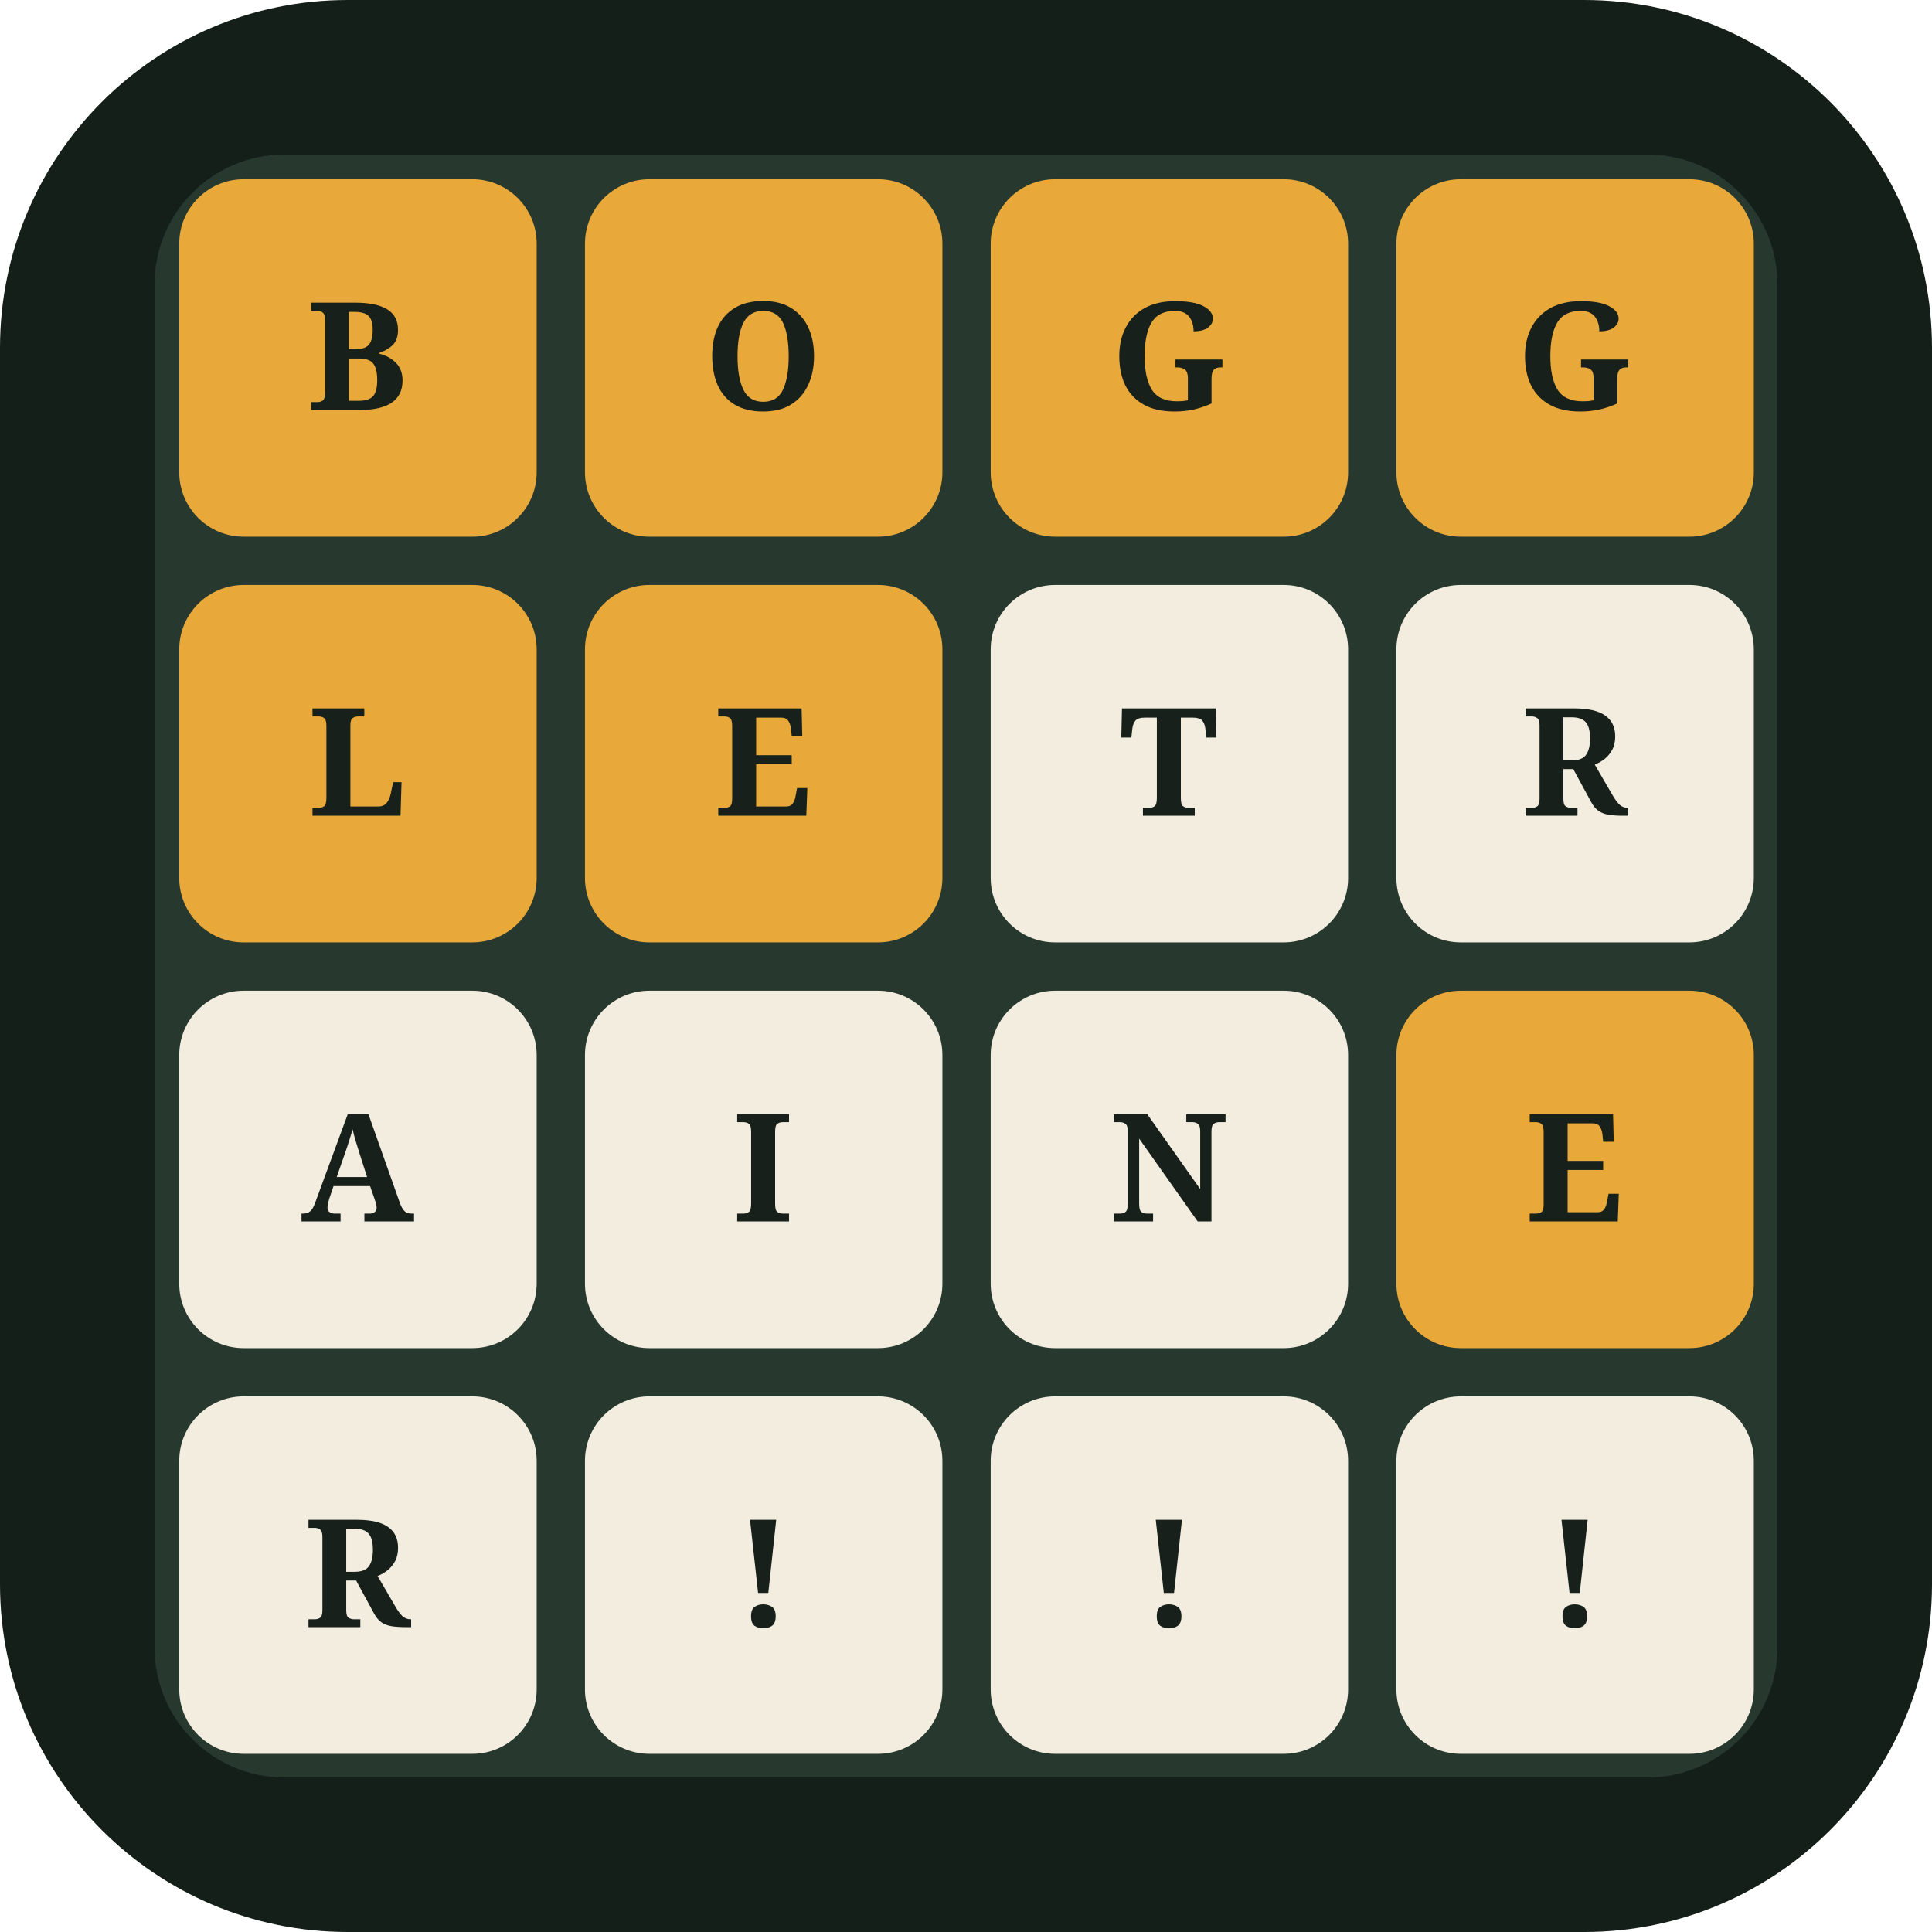
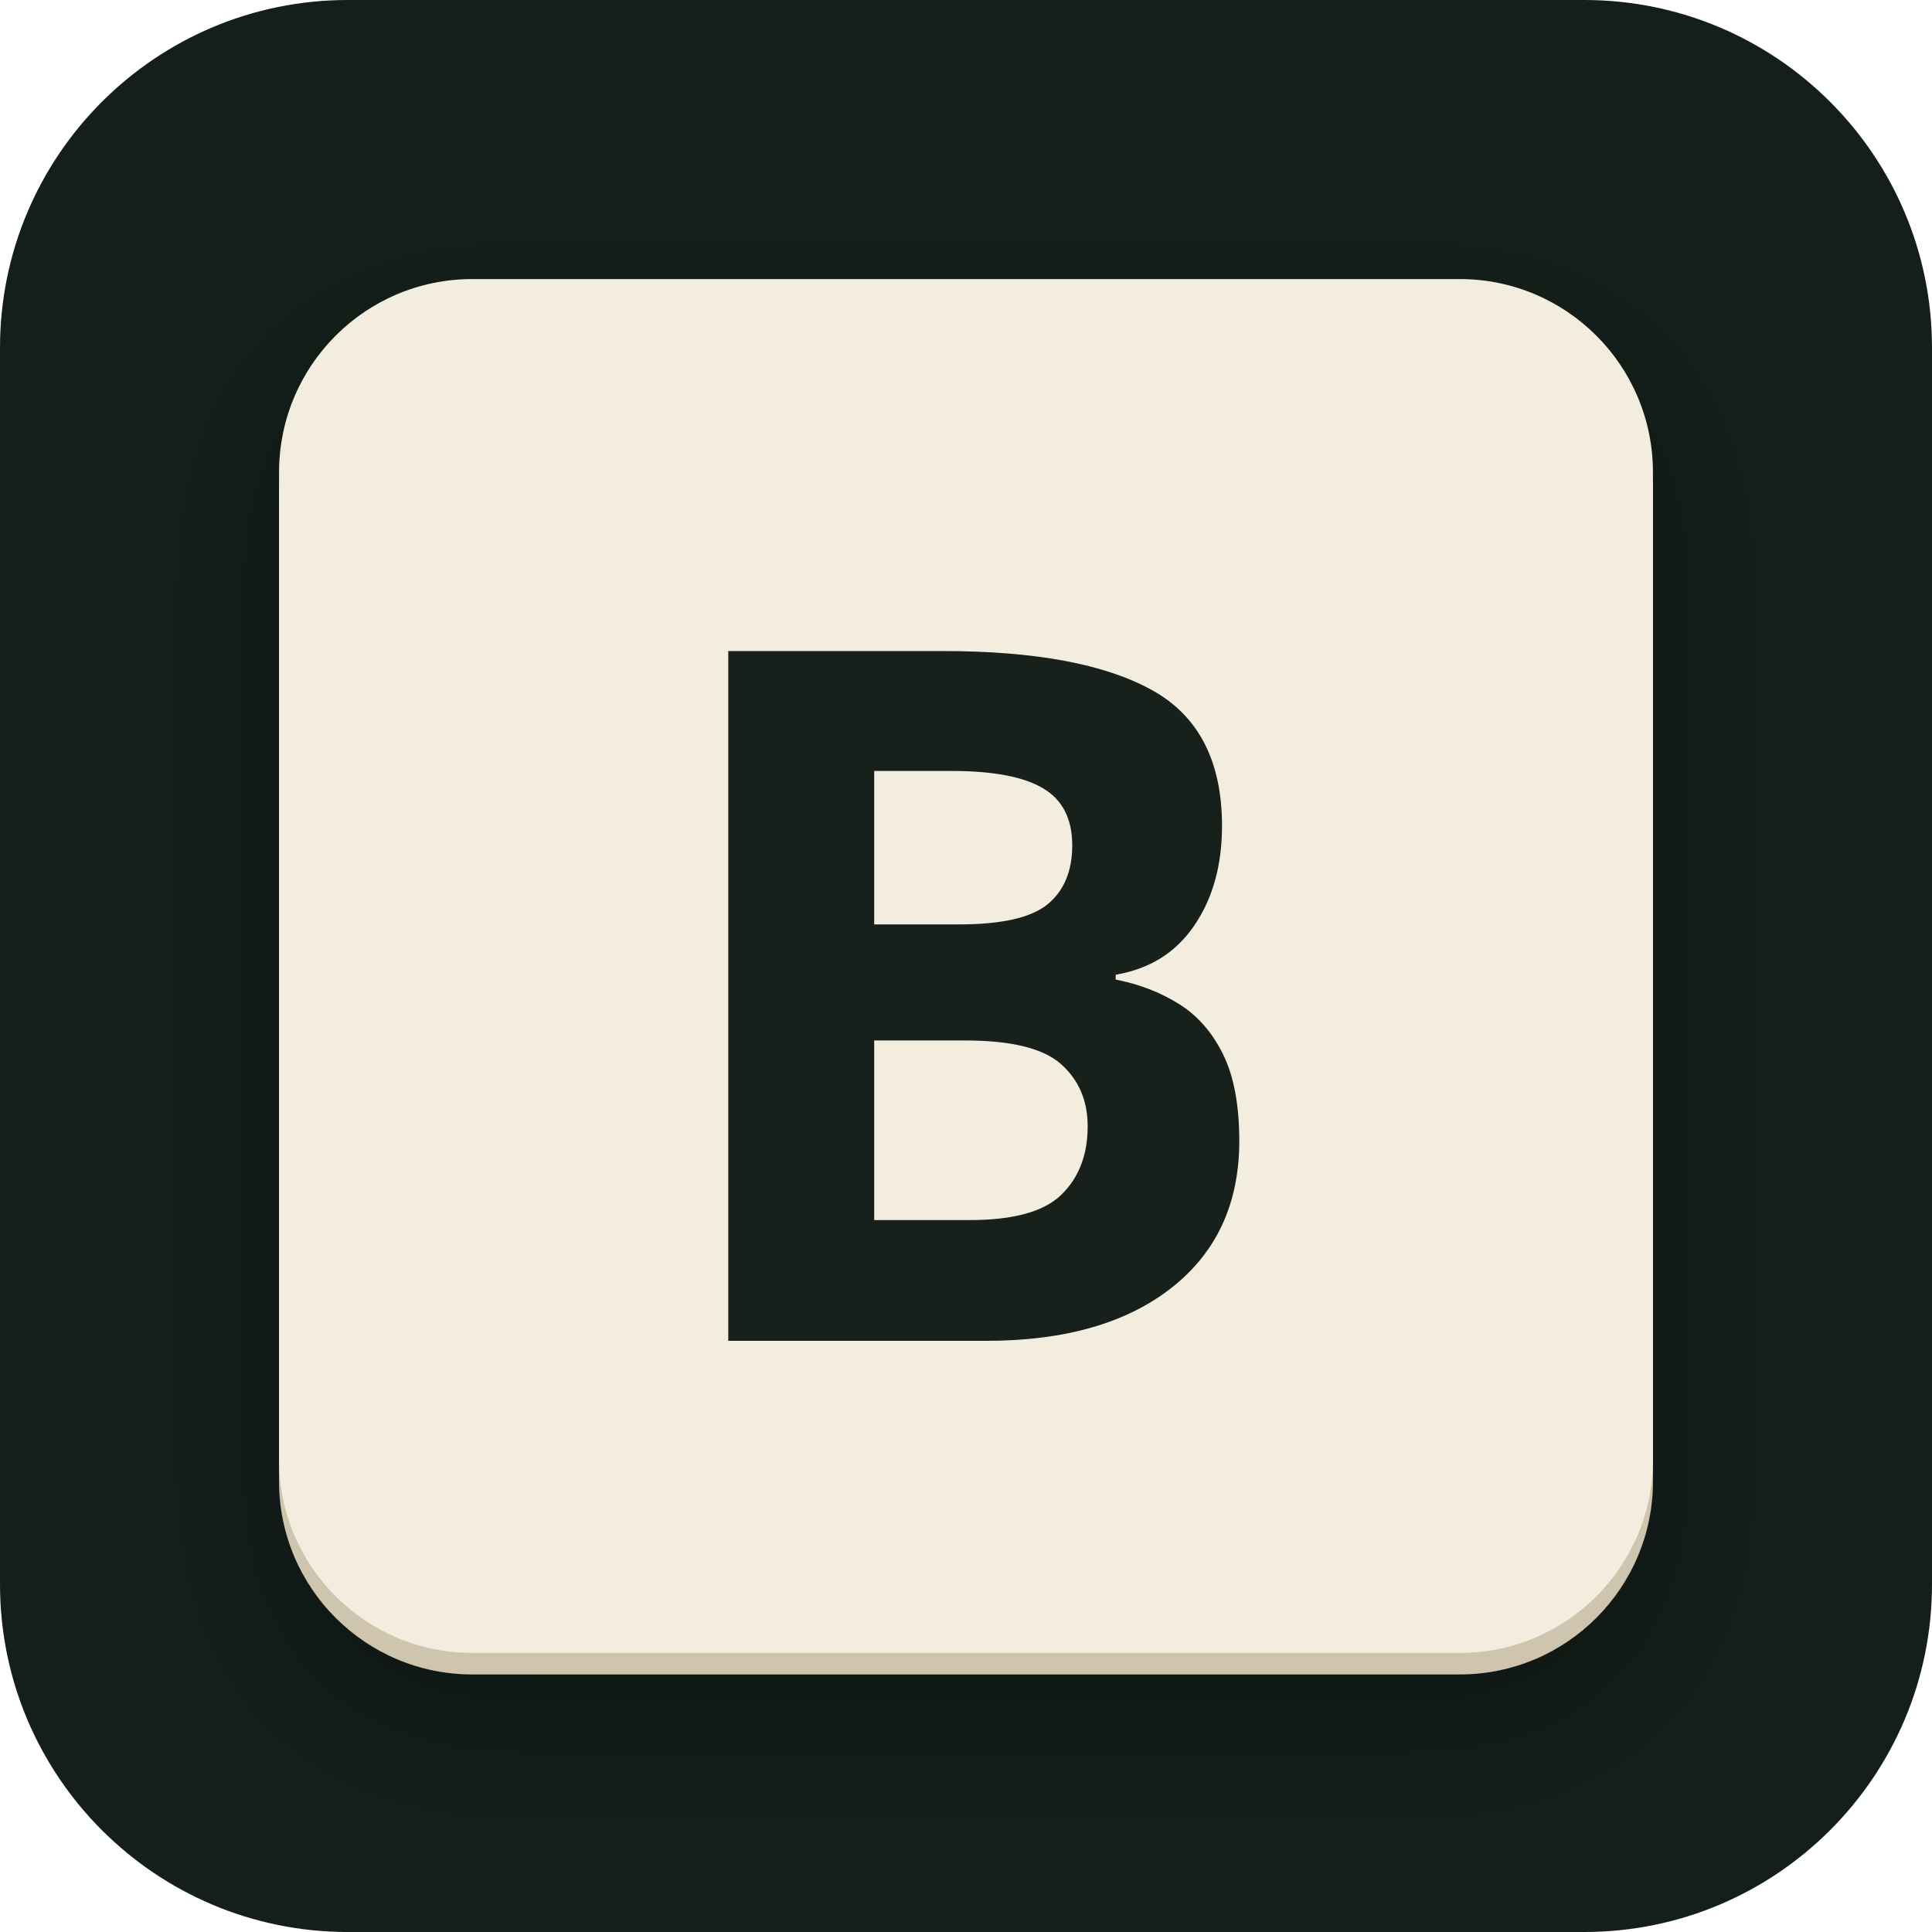
<svg xmlns="http://www.w3.org/2000/svg" width="180" height="180" viewBox="0 0 180 180">
+   <defs>
+     <filter id="shadow" x="-20%" y="-20%" width="140%" height="140%">
+       <feDropShadow dx="0" dy="4" stdDeviation="6" flood-color="#000" flood-opacity="0.35" />
+     </filter>
+   </defs>
  <rect width="180" height="180" rx="32.4" fill="#141F1A" />
-   <rect x="14.4" y="14.4" width="151.2" height="151.2" rx="12.096" fill="#27392F" />
-   <rect x="16.7" y="16.7" width="33.3" height="33.3" rx="6.0" fill="#E9A83A" />
-   <text x="33.3" y="38.2" text-anchor="middle" font-family="Georgia,serif" font-weight="700" font-size="14.0" fill="#17201B">B</text>
-   <rect x="54.5" y="16.7" width="33.3" height="33.3" rx="6.0" fill="#E9A83A" />
-   <text x="71.1" y="38.2" text-anchor="middle" font-family="Georgia,serif" font-weight="700" font-size="14.0" fill="#17201B">O</text>
-   <rect x="92.3" y="16.7" width="33.3" height="33.3" rx="6.0" fill="#E9A83A" />
-   <text x="108.9" y="38.2" text-anchor="middle" font-family="Georgia,serif" font-weight="700" font-size="14.0" fill="#17201B">G</text>
-   <rect x="130.1" y="16.7" width="33.3" height="33.3" rx="6.0" fill="#E9A83A" />
-   <text x="146.7" y="38.2" text-anchor="middle" font-family="Georgia,serif" font-weight="700" font-size="14.0" fill="#17201B">G</text>
-   <rect x="16.7" y="54.5" width="33.3" height="33.3" rx="6.0" fill="#E9A83A" />
-   <text x="33.3" y="76.0" text-anchor="middle" font-family="Georgia,serif" font-weight="700" font-size="14.0" fill="#17201B">L</text>
-   <rect x="54.5" y="54.5" width="33.3" height="33.3" rx="6.0" fill="#E9A83A" />
-   <text x="71.1" y="76.0" text-anchor="middle" font-family="Georgia,serif" font-weight="700" font-size="14.0" fill="#17201B">E</text>
-   <rect x="92.3" y="54.5" width="33.3" height="33.3" rx="6.0" fill="#F2EDDF" />
-   <text x="108.9" y="76.0" text-anchor="middle" font-family="Georgia,serif" font-weight="700" font-size="14.0" fill="#17201B">T</text>
-   <rect x="130.1" y="54.5" width="33.3" height="33.3" rx="6.0" fill="#F2EDDF" />
-   <text x="146.7" y="76.0" text-anchor="middle" font-family="Georgia,serif" font-weight="700" font-size="14.0" fill="#17201B">R</text>
-   <rect x="16.7" y="92.3" width="33.3" height="33.3" rx="6.0" fill="#F2EDDF" />
-   <text x="33.3" y="113.8" text-anchor="middle" font-family="Georgia,serif" font-weight="700" font-size="14.0" fill="#17201B">A</text>
-   <rect x="54.5" y="92.3" width="33.3" height="33.3" rx="6.0" fill="#F2EDDF" />
-   <text x="71.1" y="113.8" text-anchor="middle" font-family="Georgia,serif" font-weight="700" font-size="14.0" fill="#17201B">I</text>
-   <rect x="92.3" y="92.3" width="33.3" height="33.3" rx="6.0" fill="#F2EDDF" />
-   <text x="108.9" y="113.8" text-anchor="middle" font-family="Georgia,serif" font-weight="700" font-size="14.0" fill="#17201B">N</text>
-   <rect x="130.1" y="92.3" width="33.3" height="33.3" rx="6.0" fill="#E9A83A" />
-   <text x="146.7" y="113.8" text-anchor="middle" font-family="Georgia,serif" font-weight="700" font-size="14.0" fill="#17201B">E</text>
-   <rect x="16.7" y="130.1" width="33.3" height="33.3" rx="6.0" fill="#F2EDDF" />
-   <text x="33.3" y="151.6" text-anchor="middle" font-family="Georgia,serif" font-weight="700" font-size="14.0" fill="#17201B">R</text>
-   <rect x="54.5" y="130.1" width="33.3" height="33.3" rx="6.0" fill="#F2EDDF" />
-   <text x="71.1" y="151.6" text-anchor="middle" font-family="Georgia,serif" font-weight="700" font-size="14.0" fill="#17201B">!</text>
-   <rect x="92.3" y="130.1" width="33.3" height="33.3" rx="6.0" fill="#F2EDDF" />
-   <text x="108.9" y="151.6" text-anchor="middle" font-family="Georgia,serif" font-weight="700" font-size="14.0" fill="#17201B">!</text>
-   <rect x="130.1" y="130.1" width="33.3" height="33.3" rx="6.0" fill="#F2EDDF" />
-   <text x="146.7" y="151.6" text-anchor="middle" font-family="Georgia,serif" font-weight="700" font-size="14.0" fill="#17201B">!</text>
+   <rect x="26" y="28" width="128" height="128" rx="18" fill="#CFC5AE" filter="url(#shadow)" />
+   <rect x="26" y="26" width="128" height="128" rx="18" fill="#F2EDDF" />
+   <text x="90" y="90" text-anchor="middle" dominant-baseline="central" font-family="Futura, 'Avenir Next Condensed', 'Century Gothic', system-ui, sans-serif" font-weight="700" font-size="90" fill="#17201B">B</text>
</svg>
